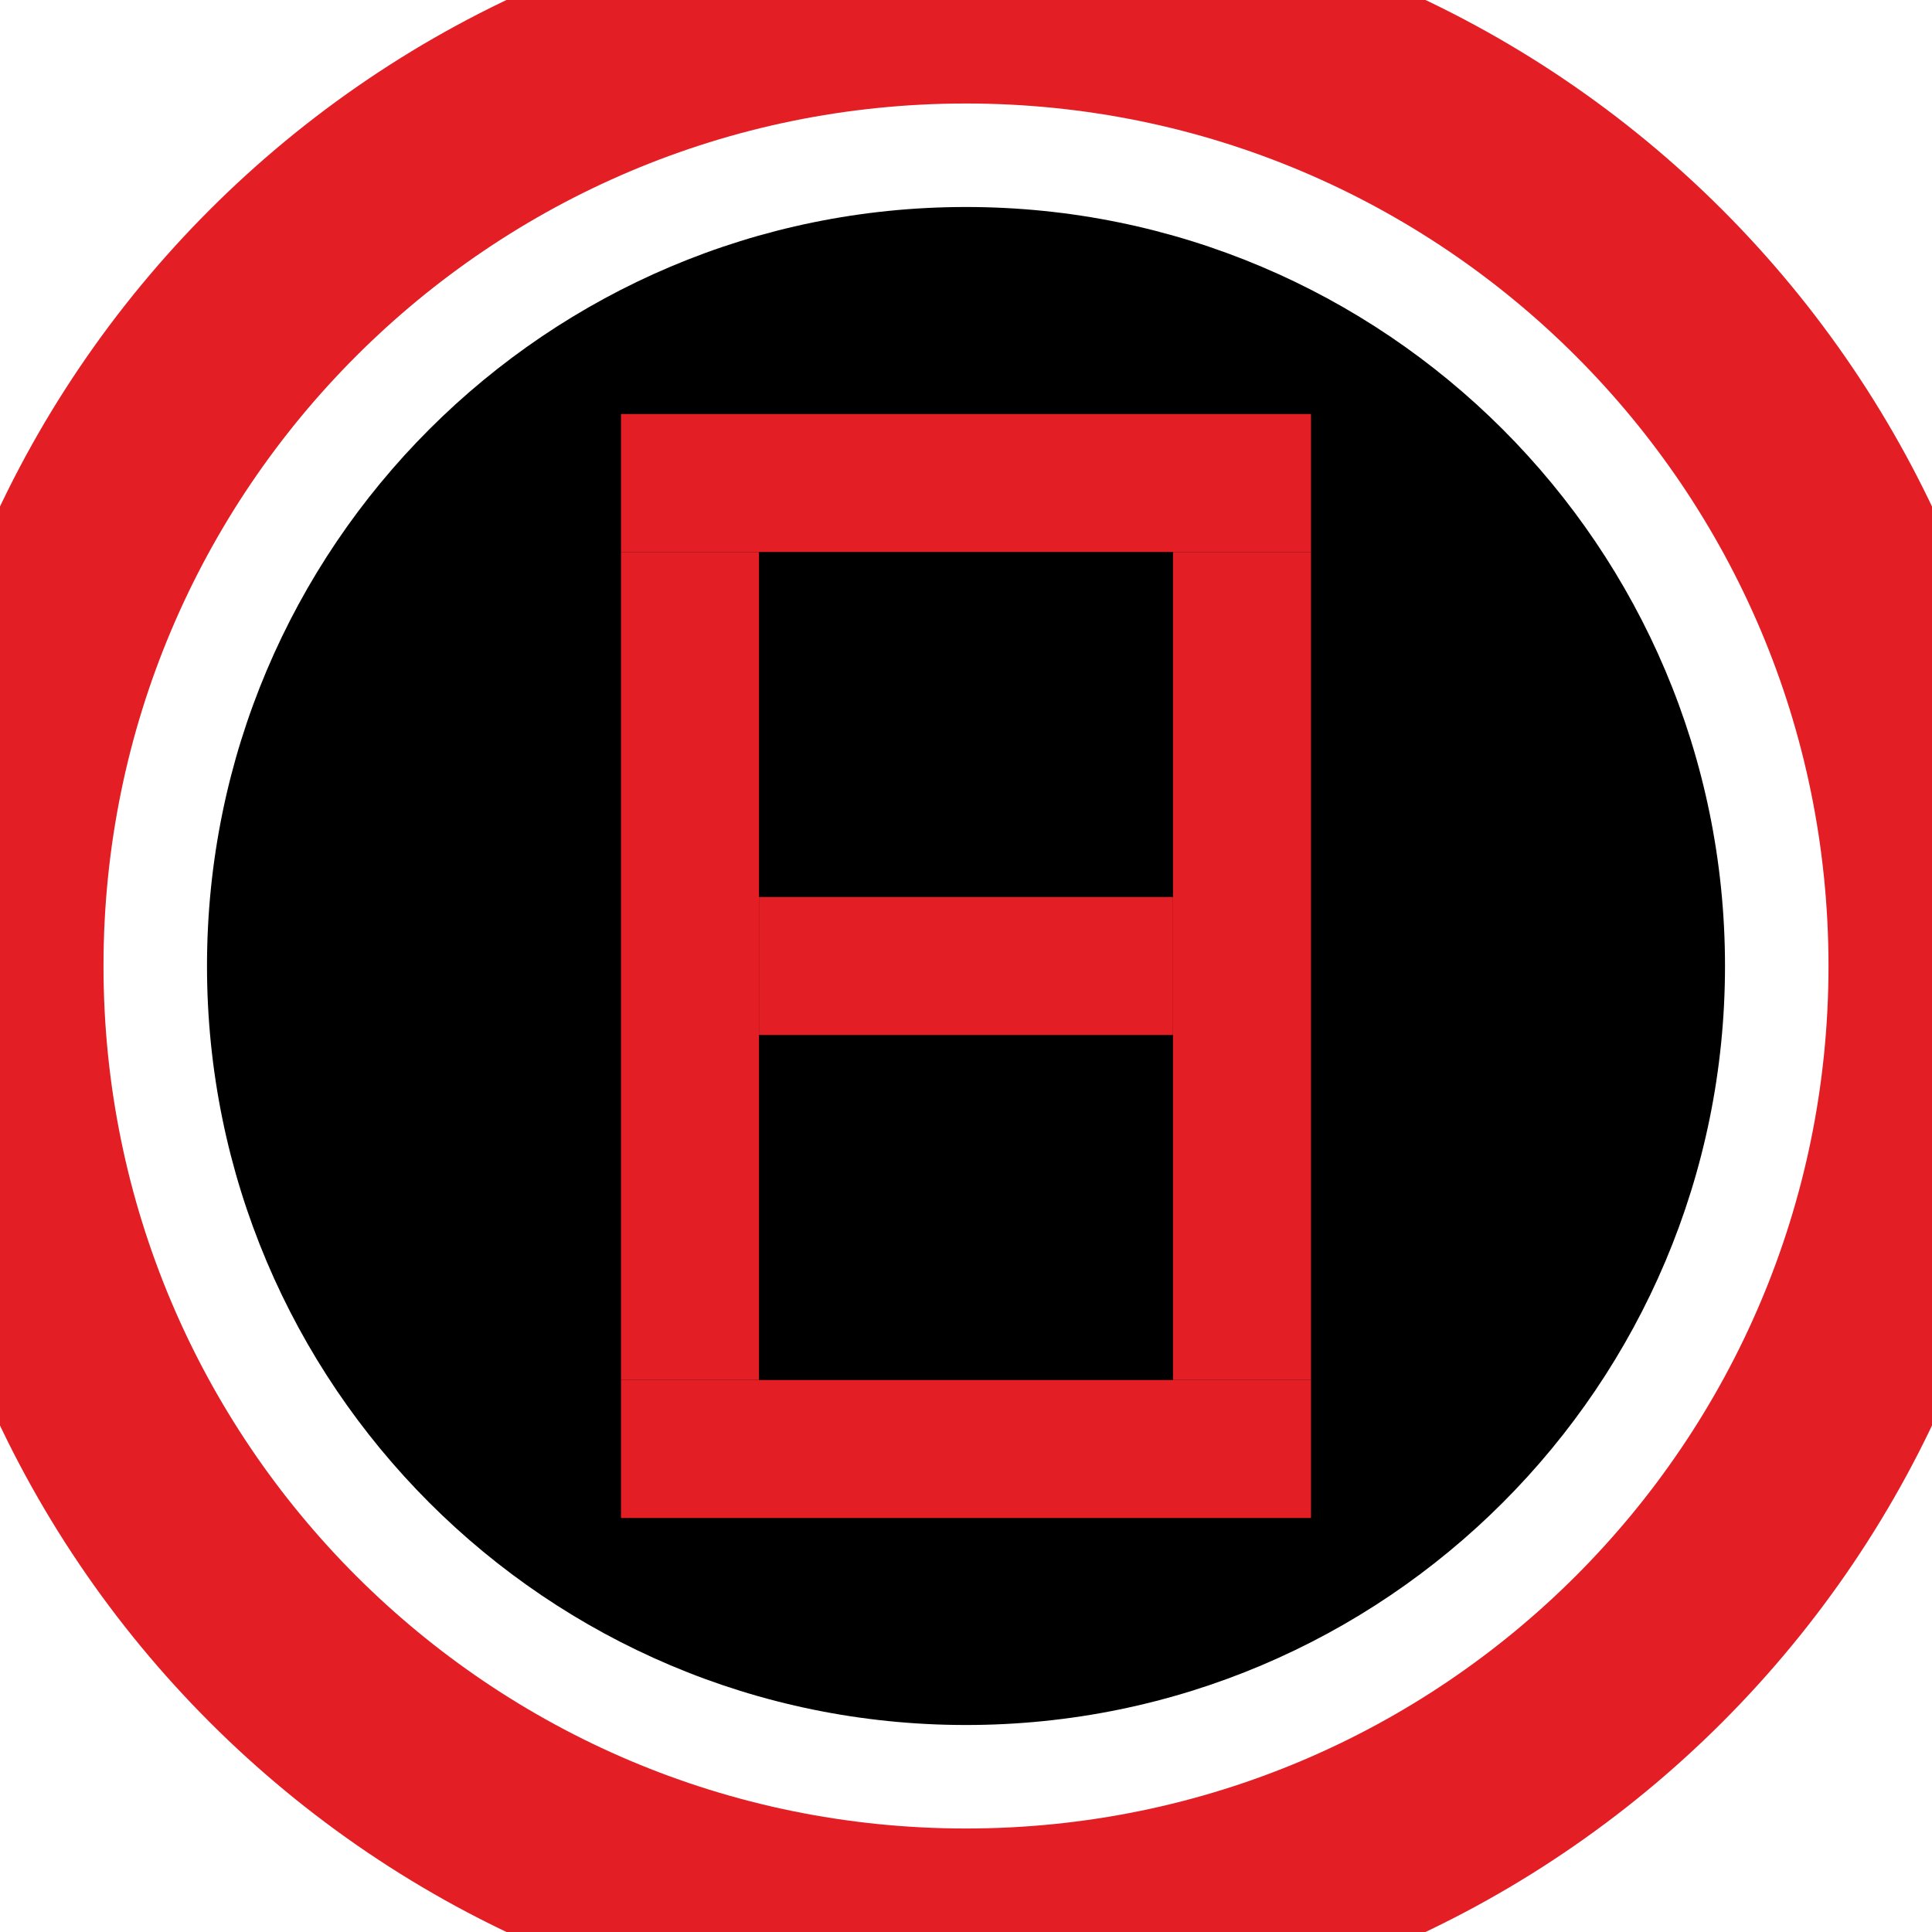
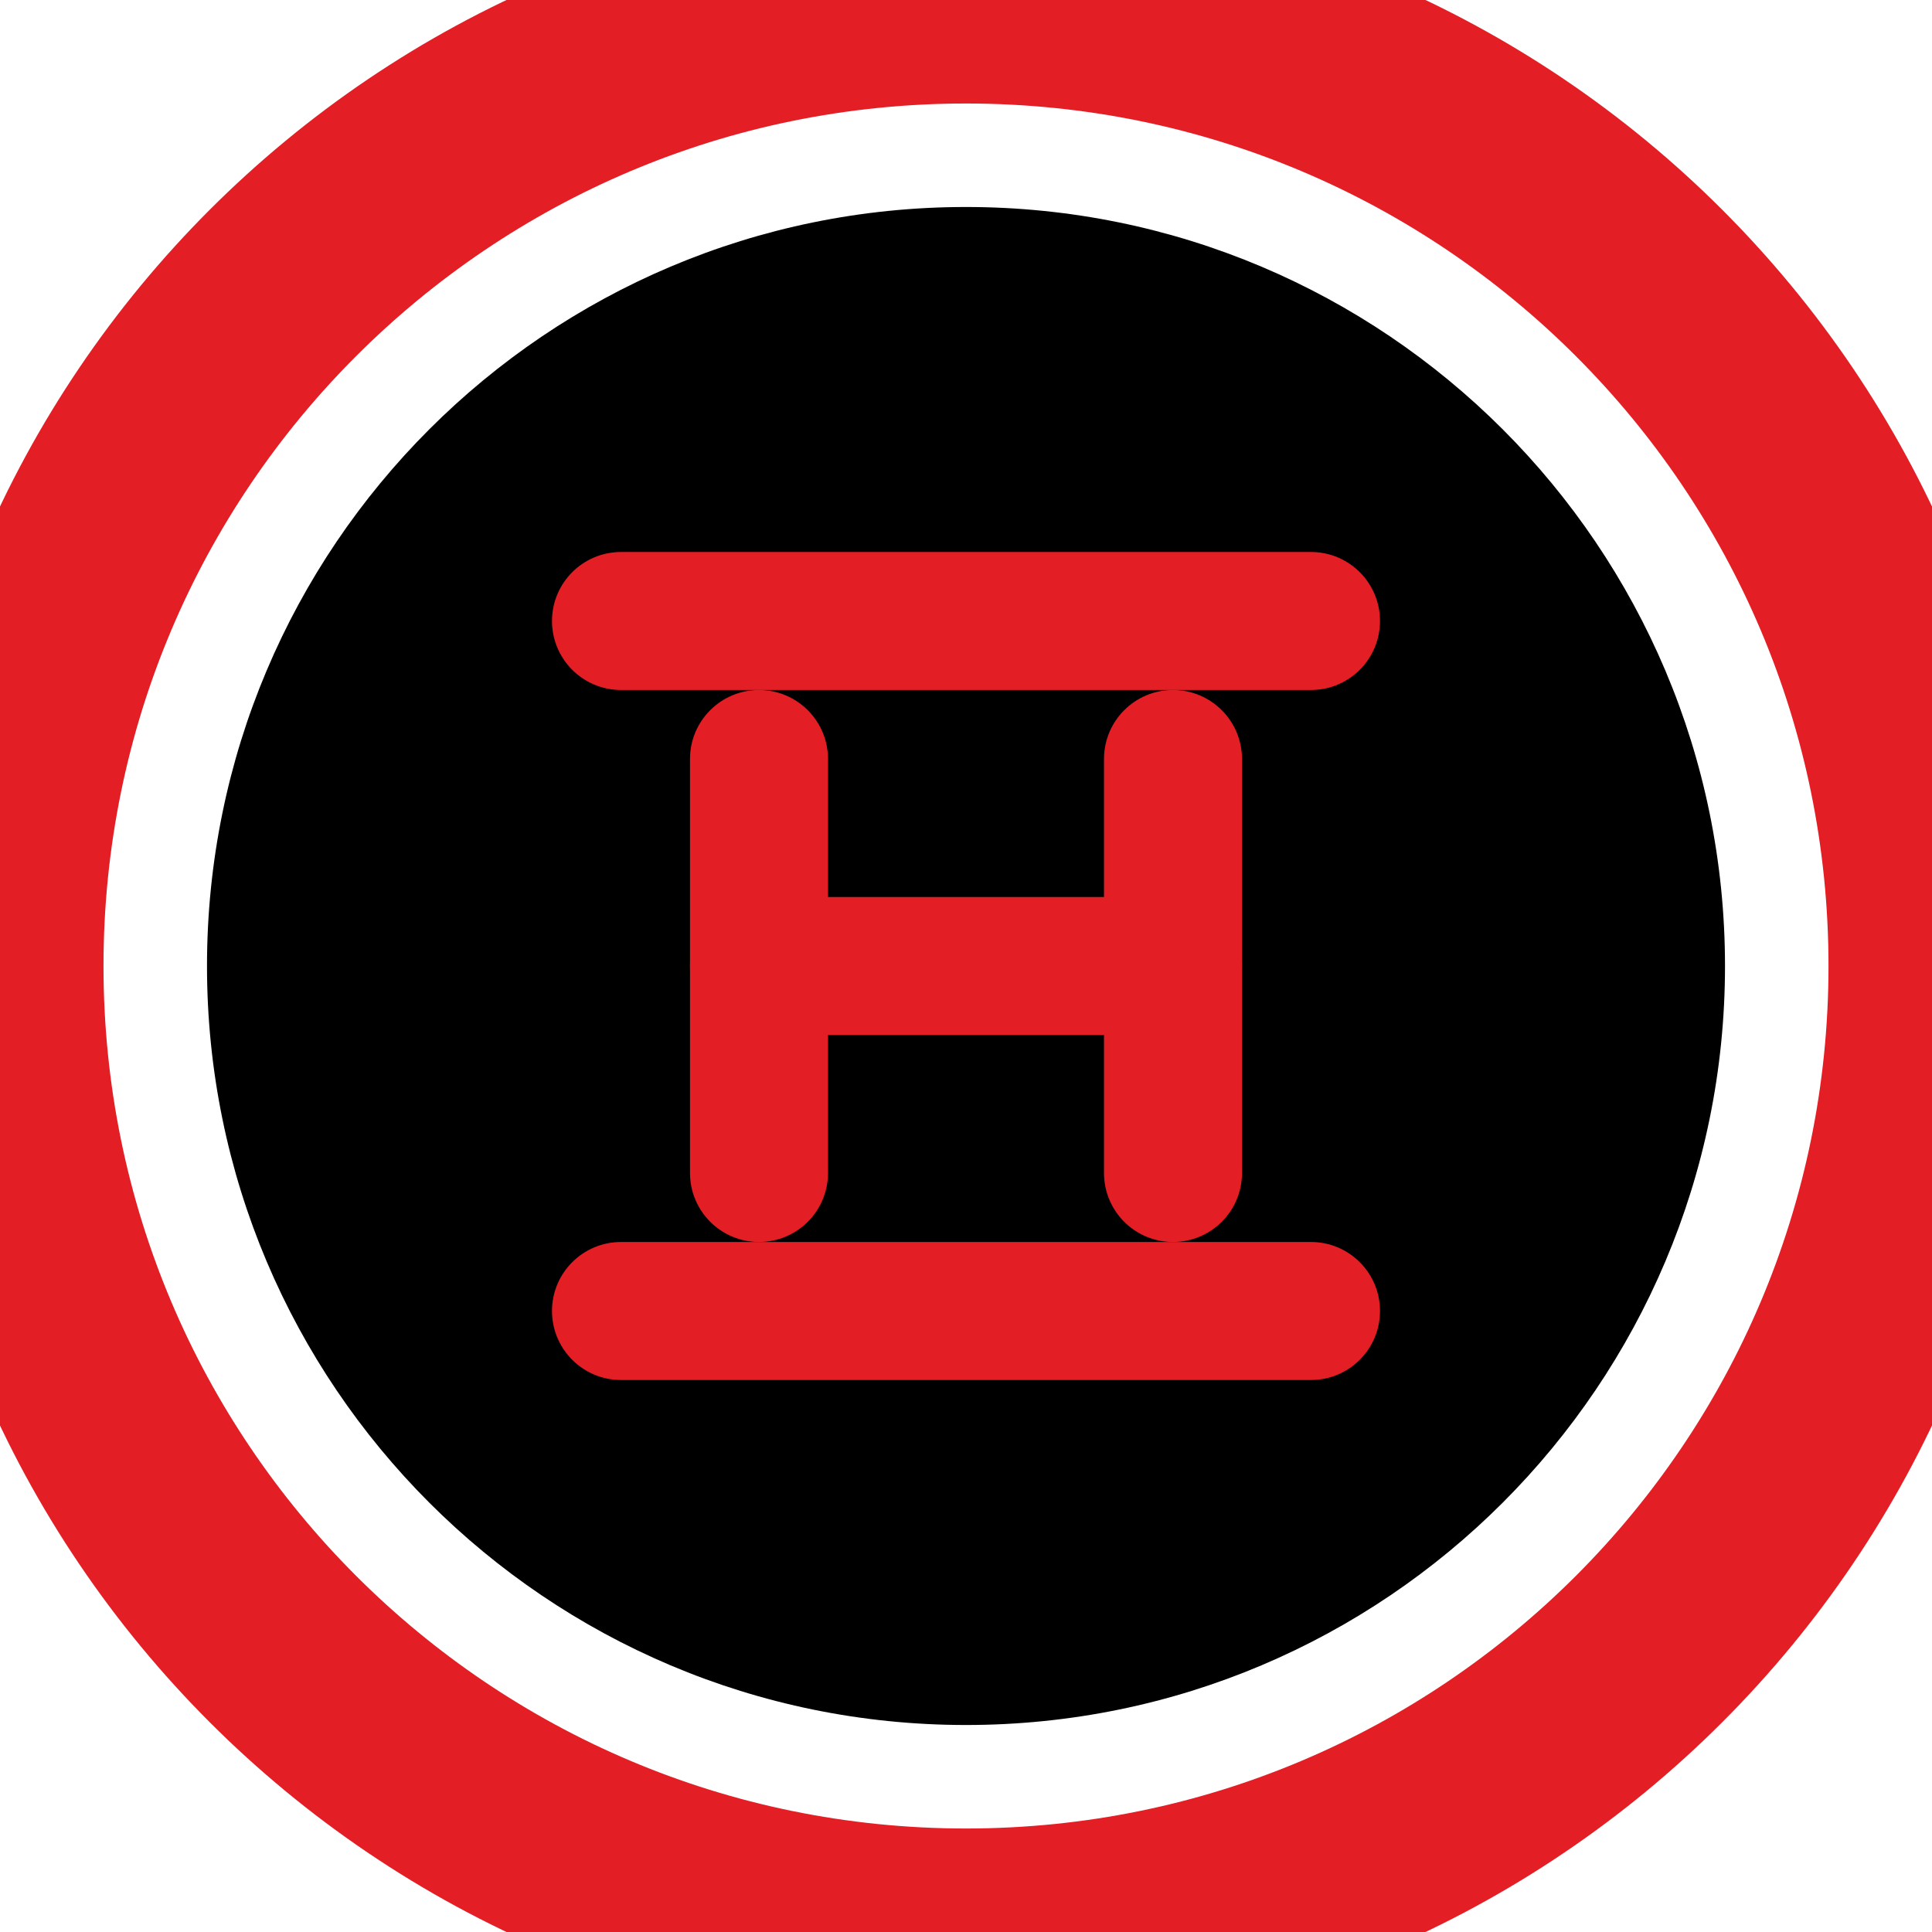
<svg xmlns="http://www.w3.org/2000/svg" width="28" height="28" viewBox="0 0 28 28" fill="none">
  <circle cx="14" cy="14" r="14" fill="none" stroke="#E31E24" stroke-width="3" />
  <circle cx="14" cy="14" r="11" fill="#000000" />
-   <rect x="9" y="6" width="10" height="2" fill="#E31E24" />
-   <rect x="9" y="20" width="10" height="2" fill="#E31E24" />
-   <rect x="9" y="8" width="2" height="12" fill="#E31E24" />
-   <rect x="17" y="8" width="2" height="12" fill="#E31E24" />
-   <rect x="11" y="13" width="6" height="2" fill="#E31E24" />
+   <rect x="8" y="8" width="12" height="2" rx="1" fill="#E31E24" />
+   <rect x="8" y="18" width="12" height="2" rx="1" fill="#E31E24" />
+   <rect x="10" y="10" width="2" height="8" rx="1" fill="#E31E24" />
+   <rect x="16" y="10" width="2" height="8" rx="1" fill="#E31E24" />
+   <rect x="10" y="13" width="8" height="2" rx="1" fill="#E31E24" />
</svg>
